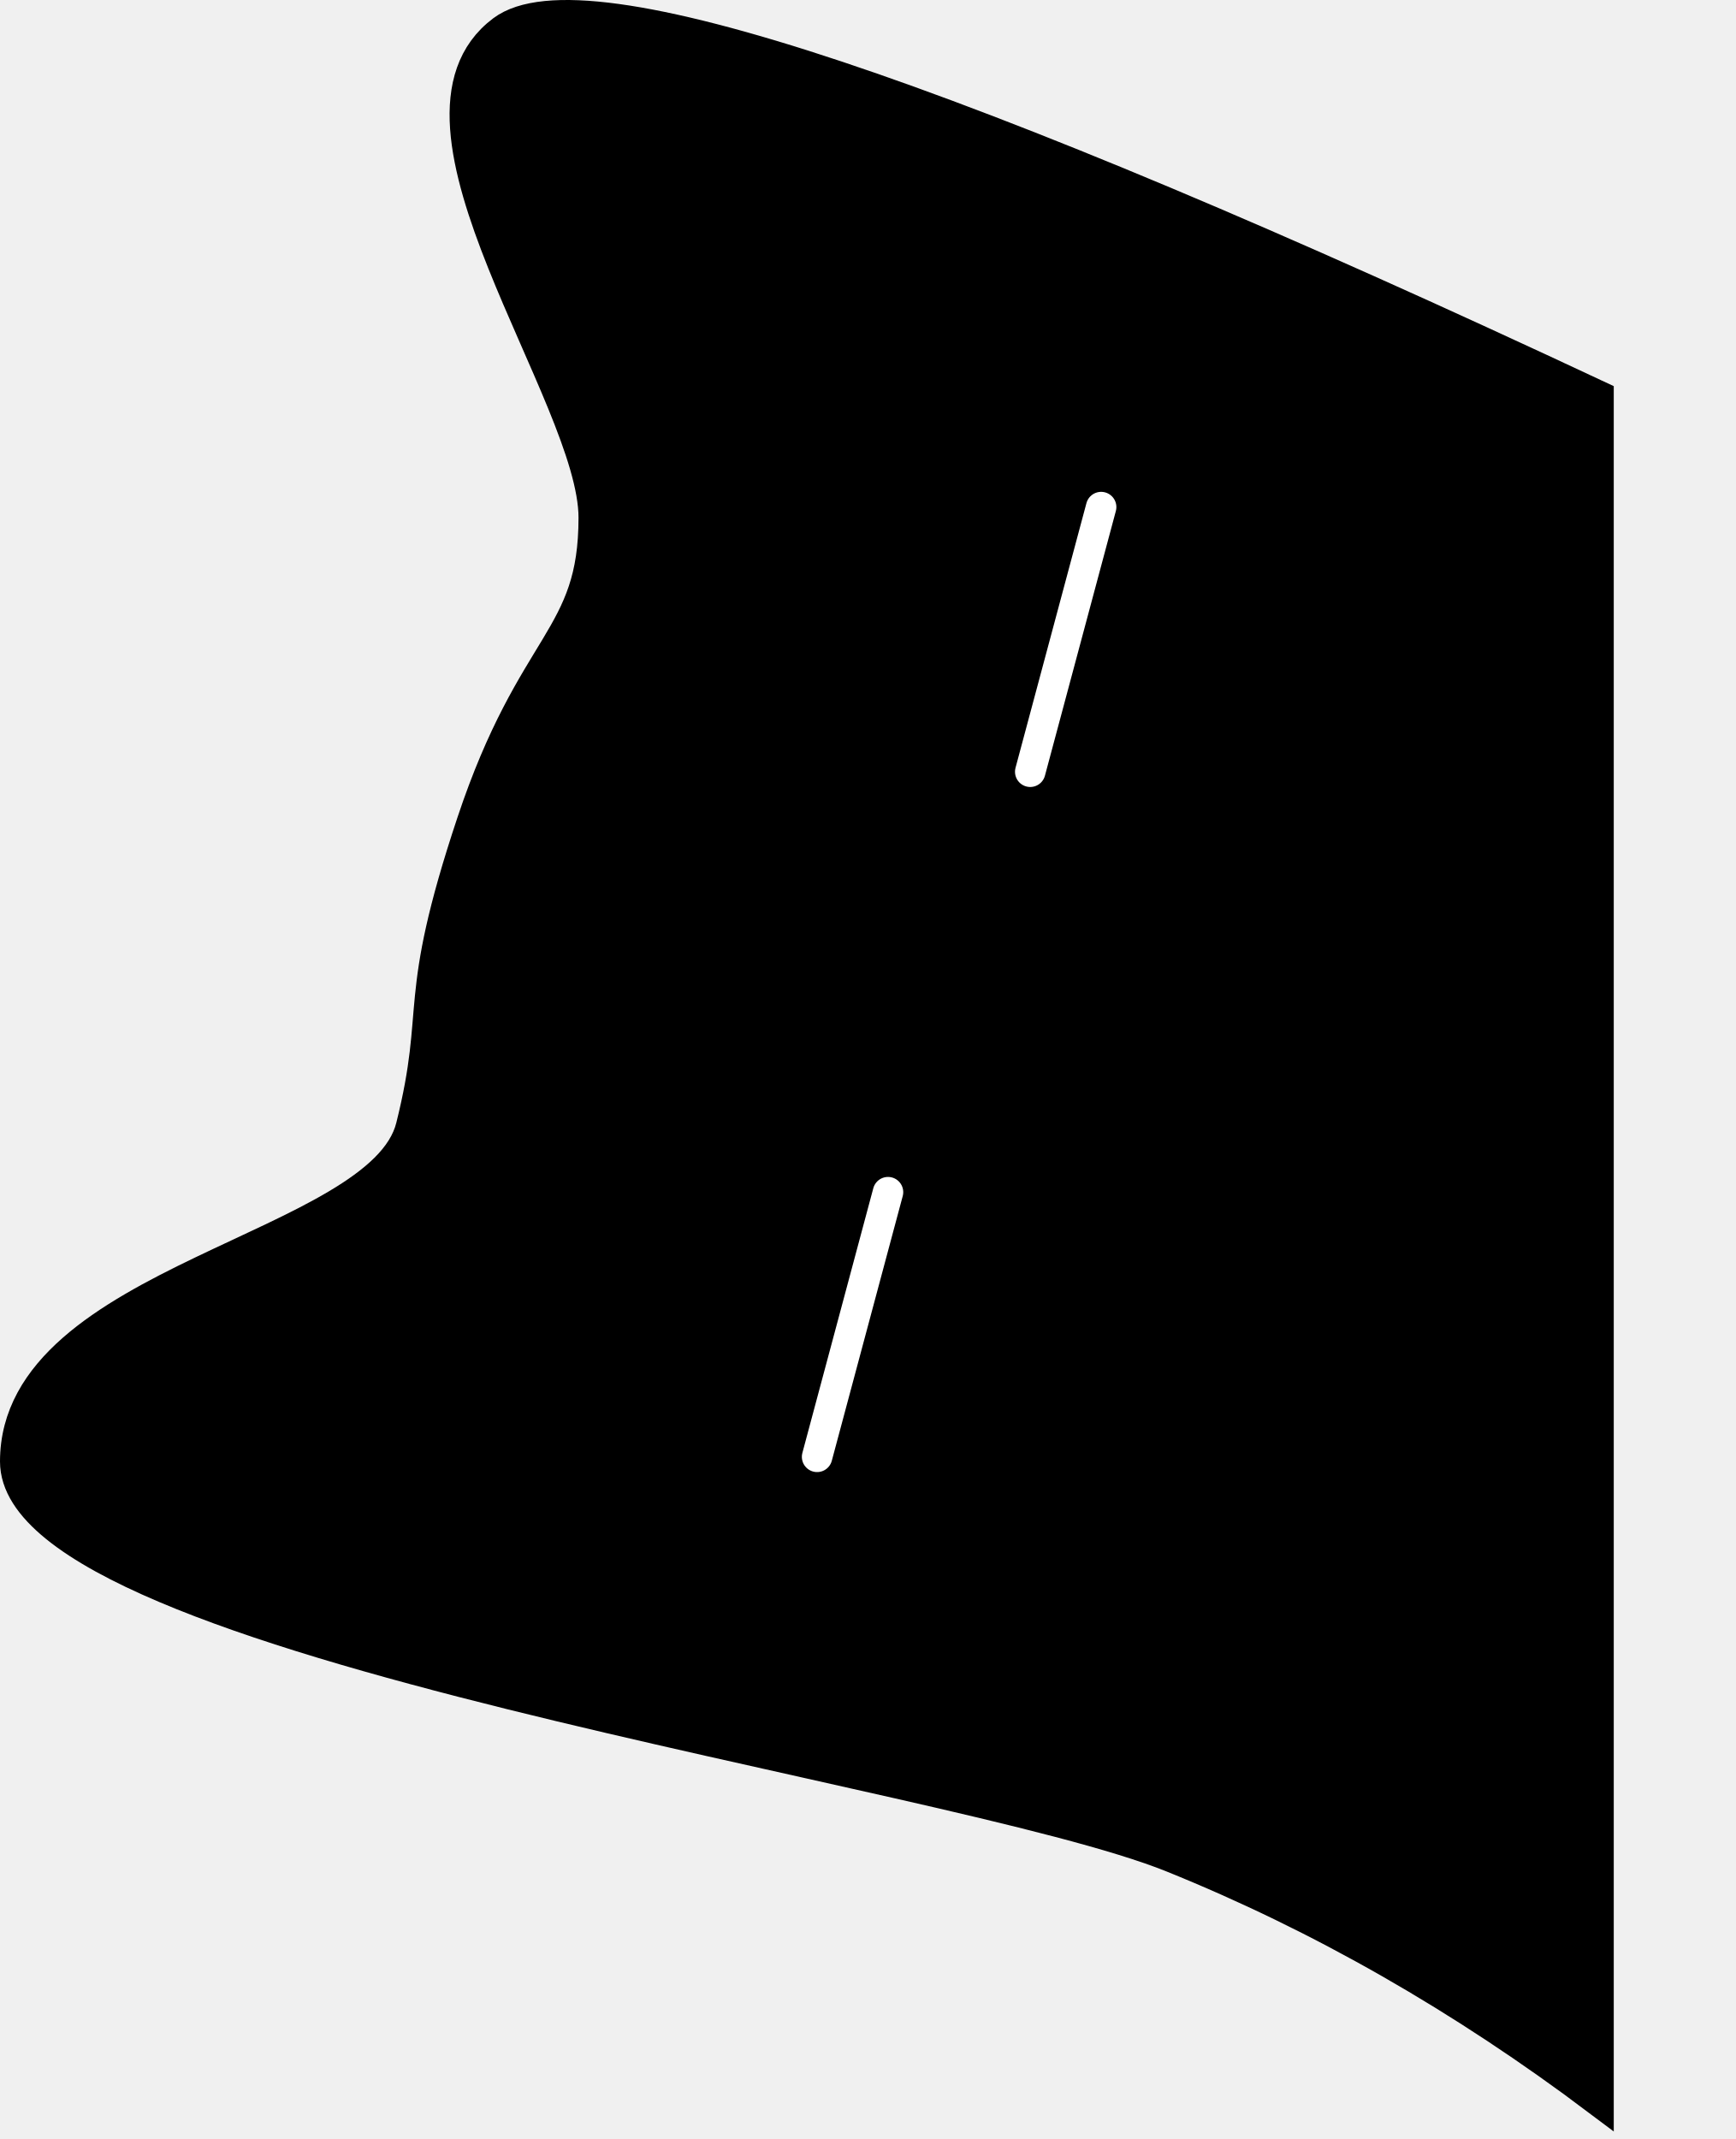
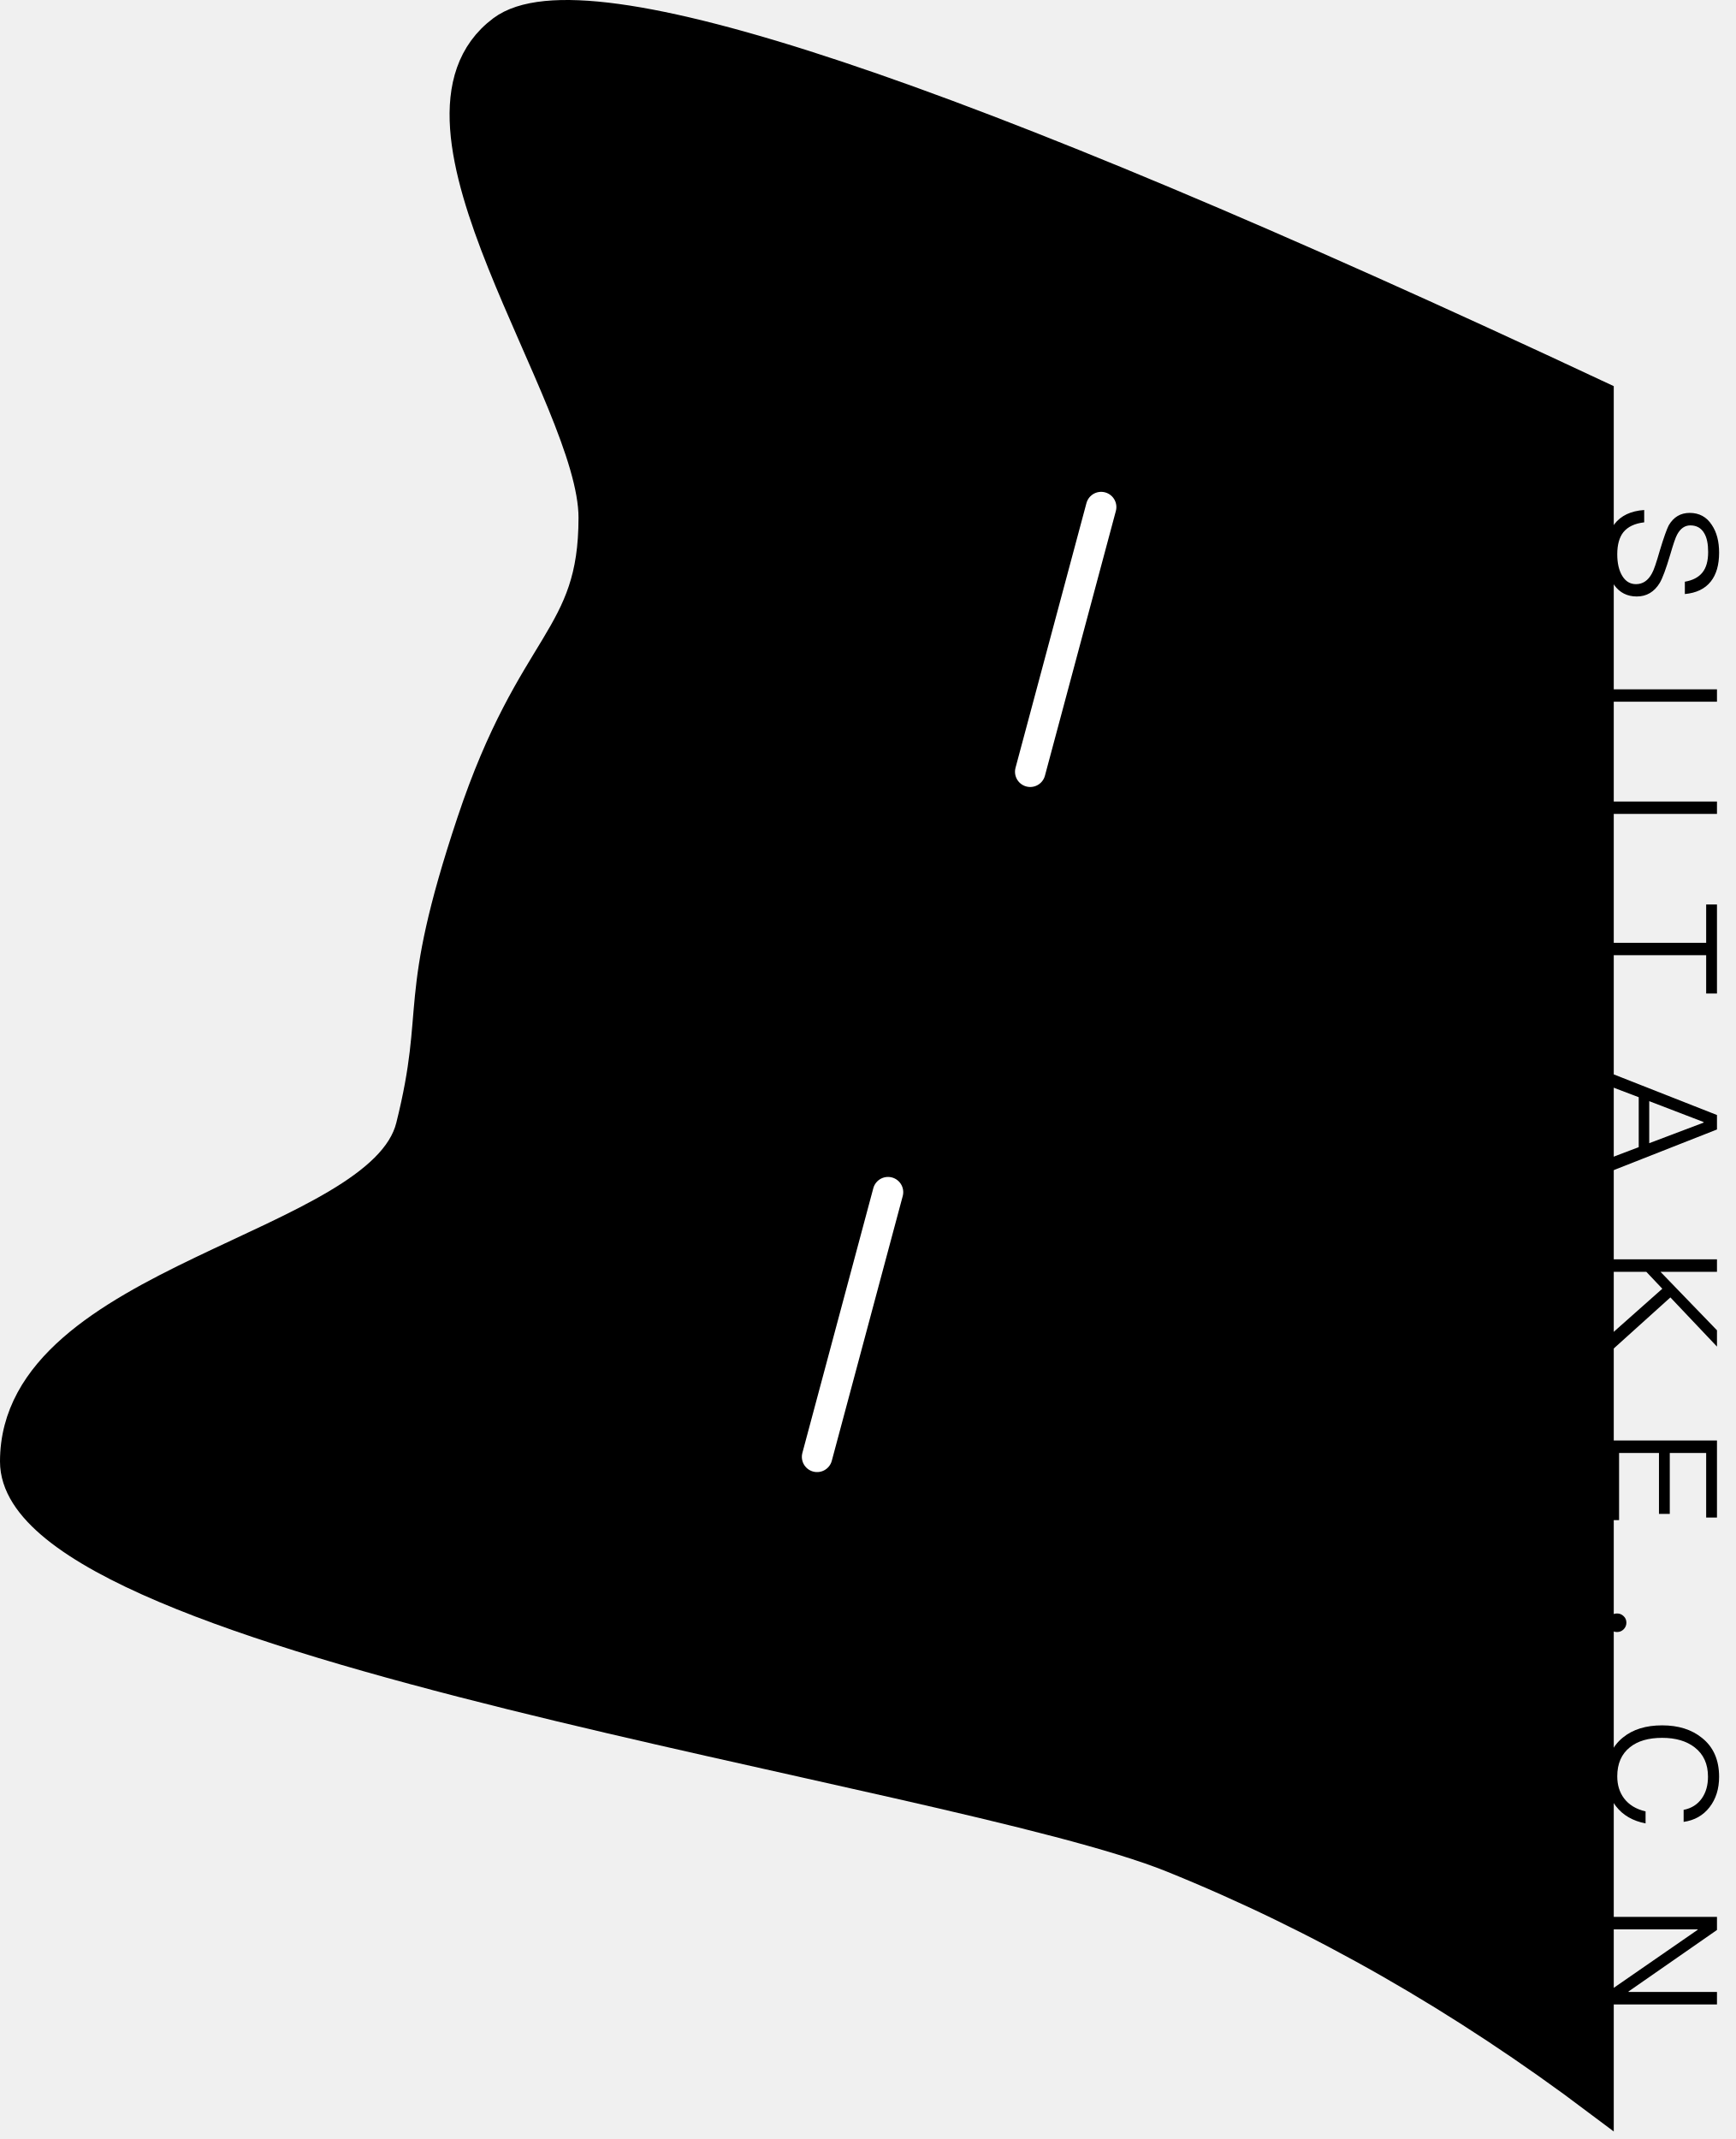
- <svg xmlns="http://www.w3.org/2000/svg" width="228" height="281" version="1.1">
-   <g>
-     <g id="svg_2">
-       <path id="svg_1" fill="#000000" stroke-width="4" stroke="#000000" d="m210,52c-85.333,-40 -133.333,-56 -144,-48c-16,12 12,48 12,64c0,16 -8,16 -16,40c-8,24 -4,24 -8,40c-4,16 -52,20 -52,44c0,24 122.876,40.238 152,52c19.416,7.841 38.083,18.508 56,32l0,-224z" />
-       <circle opacity="0" r="18" cy="84" cx="140" fill="#FFFFFF" stroke-width="4" stroke="#FFFFFF" id="eye" />
-       <circle opacity="0" r="18" cy="174" cx="112" fill="#FFFFFF" stroke-width="4" stroke="#FFFFFF" id="eye" />
-       <line transform="rotate(105 140 84) translate(-138 -82)" stroke-linejoin="round" stroke-linecap="round" fill="#FFFFFF" stroke-width="4" stroke="#FFFFFF" id="-y-" y2="166" x2="296" y1="166" x1="260" />
-       <line transform="rotate(105 112 174) translate(-110 -172)" stroke-linejoin="round" stroke-linecap="round" fill="#FFFFFF" stroke-width="4" stroke="#FFFFFF" id="-y-" y2="346" x2="240" y1="346" x1="204" />
+ <svg xmlns="http://www.w3.org/2000/svg" width="228px" height="281px" viewBox="0 0 228 281" version="1.1">
+   <g id="页面-1" stroke="none" stroke-width="1" fill="none" fill-rule="evenodd">
+     <g id="mao" transform="translate(2, 2)">
+       <path d="M208,50 C122.667,10 74.667,-6 64,2 C48,14 76,50 76,66 C76,82 68,82 60,106 C52,130 56,130 52,146 C48,162 0,166 0,190 C0,214 122.876,230.238 152,242 C171.416,249.841 190.083,260.508 208,274 L208,50 Z" stroke="#000000" stroke-width="4" fill="#000000" />
+       <circle id="eye" stroke="#FFFFFF" stroke-width="4" fill="#FFFFFF" cx="138" cy="82" r="18" opacity="0">
+         <animate attributeName="opacity" values="1; 1; 1; 1; 1; 1; 1; 1; 1; 1; 1; 1; 1; 1; 1; 1; 1; 1; 0; 0; 0; 0; 0; 0;" dur="1s" repeatCount="indefinite" />
+       </circle>
+       <circle id="eye" stroke="#FFFFFF" stroke-width="4" fill="#FFFFFF" cx="110" cy="172" r="18" opacity="0">
+         <animate attributeName="opacity" values="1; 1; 1; 1; 1; 1; 1; 1; 1; 1; 1; 1; 1; 1; 1; 1; 1; 1; 0; 0; 0; 0; 0; 0;" dur="1s" repeatCount="indefinite" />
+       </circle>
+       <line x1="120" y1="82" x2="156" y2="82" id="-y-" stroke="#FFFFFF" stroke-width="4" fill="#FFFFFF" stroke-linecap="round" stroke-linejoin="round" transform="translate(138, 82) rotate(105) translate(-138, -82) " />
+       <line x1="92" y1="172" x2="128" y2="172" id="-y-" stroke="#FFFFFF" stroke-width="4" fill="#FFFFFF" stroke-linecap="round" stroke-linejoin="round" transform="translate(110, 172) rotate(105) translate(-110, -172) " />
+       <path d="M124.08,170.58 C125.78,170.58 127.12,170.22 128.12,169.52 C129.12,168.8 129.62,167.8 129.62,166.56 C129.62,165.26 129.02,164.26 127.84,163.54 C127.24,163.18 126,162.72 124.12,162.16 C122.74,161.76 121.86,161.46 121.5,161.26 C120.68,160.82 120.28,160.24 120.28,159.52 C120.28,158.7 120.62,158.1 121.3,157.7 C121.9,157.34 122.72,157.18 123.78,157.18 C124.94,157.18 125.84,157.42 126.48,157.94 C127.1,158.44 127.5,159.2 127.68,160.24 L129.3,160.24 C129.16,158.74 128.62,157.6 127.66,156.84 C126.74,156.1 125.46,155.74 123.86,155.74 C122.38,155.74 121.16,156.06 120.22,156.7 C119.16,157.38 118.64,158.36 118.64,159.6 C118.64,160.8 119.18,161.72 120.28,162.36 C120.74,162.6 121.84,163 123.56,163.52 C125.16,163.98 126.18,164.32 126.58,164.56 C127.52,165.06 128,165.76 128,166.66 C128,167.42 127.64,168.02 126.92,168.46 C126.2,168.9 125.24,169.12 124.08,169.12 C122.8,169.12 121.84,168.84 121.18,168.32 C120.46,167.74 120.02,166.82 119.88,165.58 L118.26,165.58 C118.38,167.34 119,168.64 120.12,169.5 C121.08,170.22 122.4,170.58 124.08,170.58 Z M143.44,170.3 L143.44,156.02 L141.82,156.02 L141.82,170.3 L143.44,170.3 Z M158.18,170.3 L158.18,156.02 L156.56,156.02 L156.56,170.3 L158.18,170.3 Z M176.74,170.3 L176.74,157.44 L181.78,157.44 L181.78,156.02 L170.08,156.02 L170.08,157.44 L175.12,157.44 L175.12,170.3 L176.74,170.3 Z M193.88,170.3 L195.4,166.3 L201.96,166.3 L203.48,170.3 L205.26,170.3 L199.64,156.02 L197.74,156.02 L192.12,170.3 L193.88,170.3 Z M201.44,164.92 L195.92,164.92 L198.66,157.78 L198.74,157.78 L201.44,164.92 Z M218.34,170.3 L218.34,165.3 L220.56,163.2 L226.86,170.3 L229.06,170.3 L221.7,162.14 L228.16,156.02 L226.02,156.02 L218.34,163.44 L218.34,156.02 L216.7,156.02 L216.7,170.3 L218.34,170.3 Z M250.96,170.3 L250.96,168.88 L242.14,168.88 L242.14,163.64 L250.14,163.64 L250.14,162.22 L242.14,162.22 L242.14,157.44 L250.62,157.44 L250.62,156.02 L240.5,156.02 L240.5,170.3 L250.96,170.3 Z M264.44,170.38 C264.76,170.38 265.06,170.26 265.3,170.02 C265.54,169.78 265.66,169.5 265.66,169.16 C265.66,168.8 265.54,168.52 265.3,168.28 C265.06,168.04 264.76,167.92 264.44,167.92 C264.08,167.92 263.8,168.04 263.58,168.28 C263.34,168.52 263.22,168.8 263.22,169.16 C263.22,169.5 263.34,169.78 263.58,170.02 C263.8,170.26 264.08,170.38 264.44,170.38 Z M284.62,170.58 C286.14,170.58 287.46,170.14 288.56,169.28 C289.74,168.36 290.48,167.06 290.8,165.4 L289.22,165.4 C288.94,166.64 288.36,167.58 287.52,168.22 C286.72,168.82 285.76,169.12 284.62,169.12 C282.94,169.12 281.68,168.56 280.8,167.46 C279.96,166.42 279.56,165 279.56,163.22 C279.56,161.44 279.98,160.02 280.82,158.94 C281.72,157.78 283,157.2 284.66,157.2 C285.78,157.2 286.72,157.46 287.5,158 C288.3,158.56 288.82,159.36 289.02,160.4 L290.6,160.4 C290.4,158.98 289.76,157.84 288.68,157 C287.6,156.16 286.26,155.74 284.68,155.74 C282.48,155.74 280.76,156.48 279.56,158 C278.46,159.36 277.92,161.1 277.92,163.22 C277.92,165.34 278.44,167.06 279.52,168.38 C280.7,169.84 282.4,170.58 284.62,170.58 Z M304.72,170.3 L304.72,158.56 L304.78,158.56 L312.9,170.3 L314.58,170.3 L314.58,156.02 L312.94,156.02 L312.94,167.64 L312.88,167.64 L304.8,156.02 L303.08,156.02 L303.08,170.3 L304.72,170.3 Z" id="sii" fill="#000000" fill-rule="nonzero" transform="translate(216.42, 163.16) rotate(90) translate(-216.42, -163.16) " />
    </g>
  </g>
</svg>
